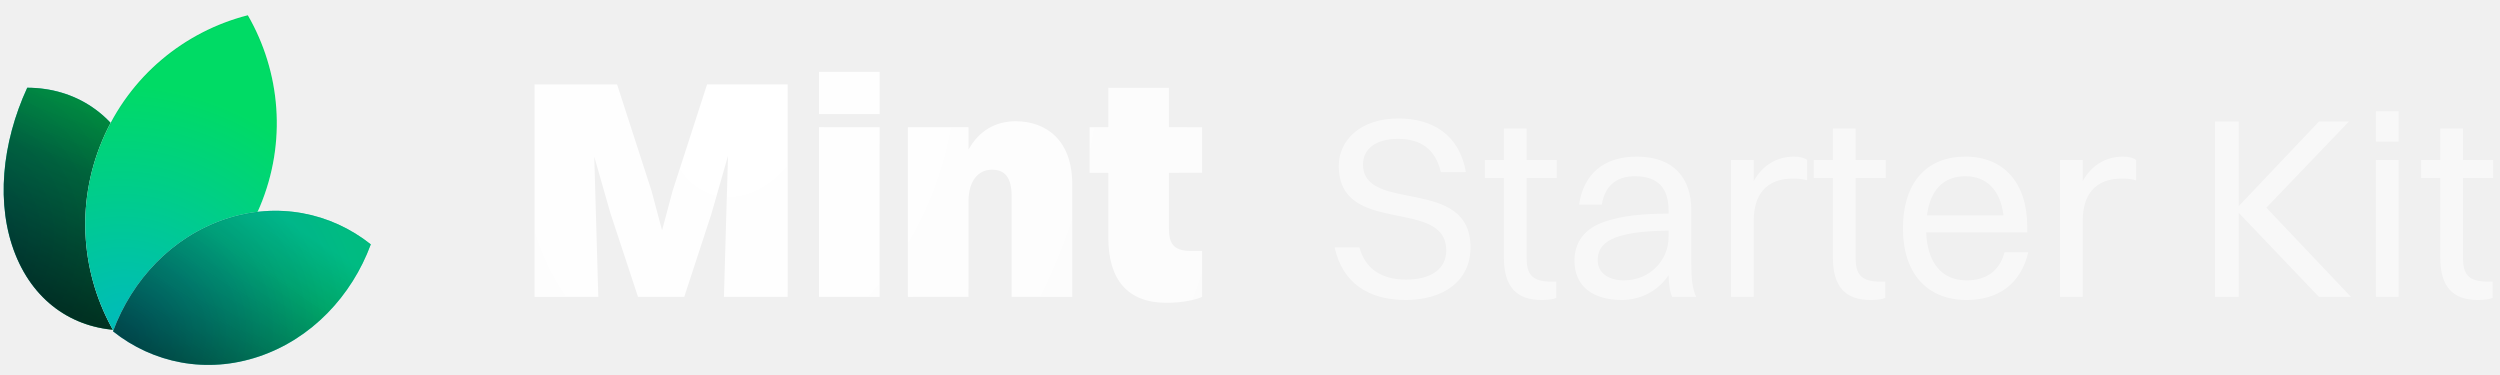
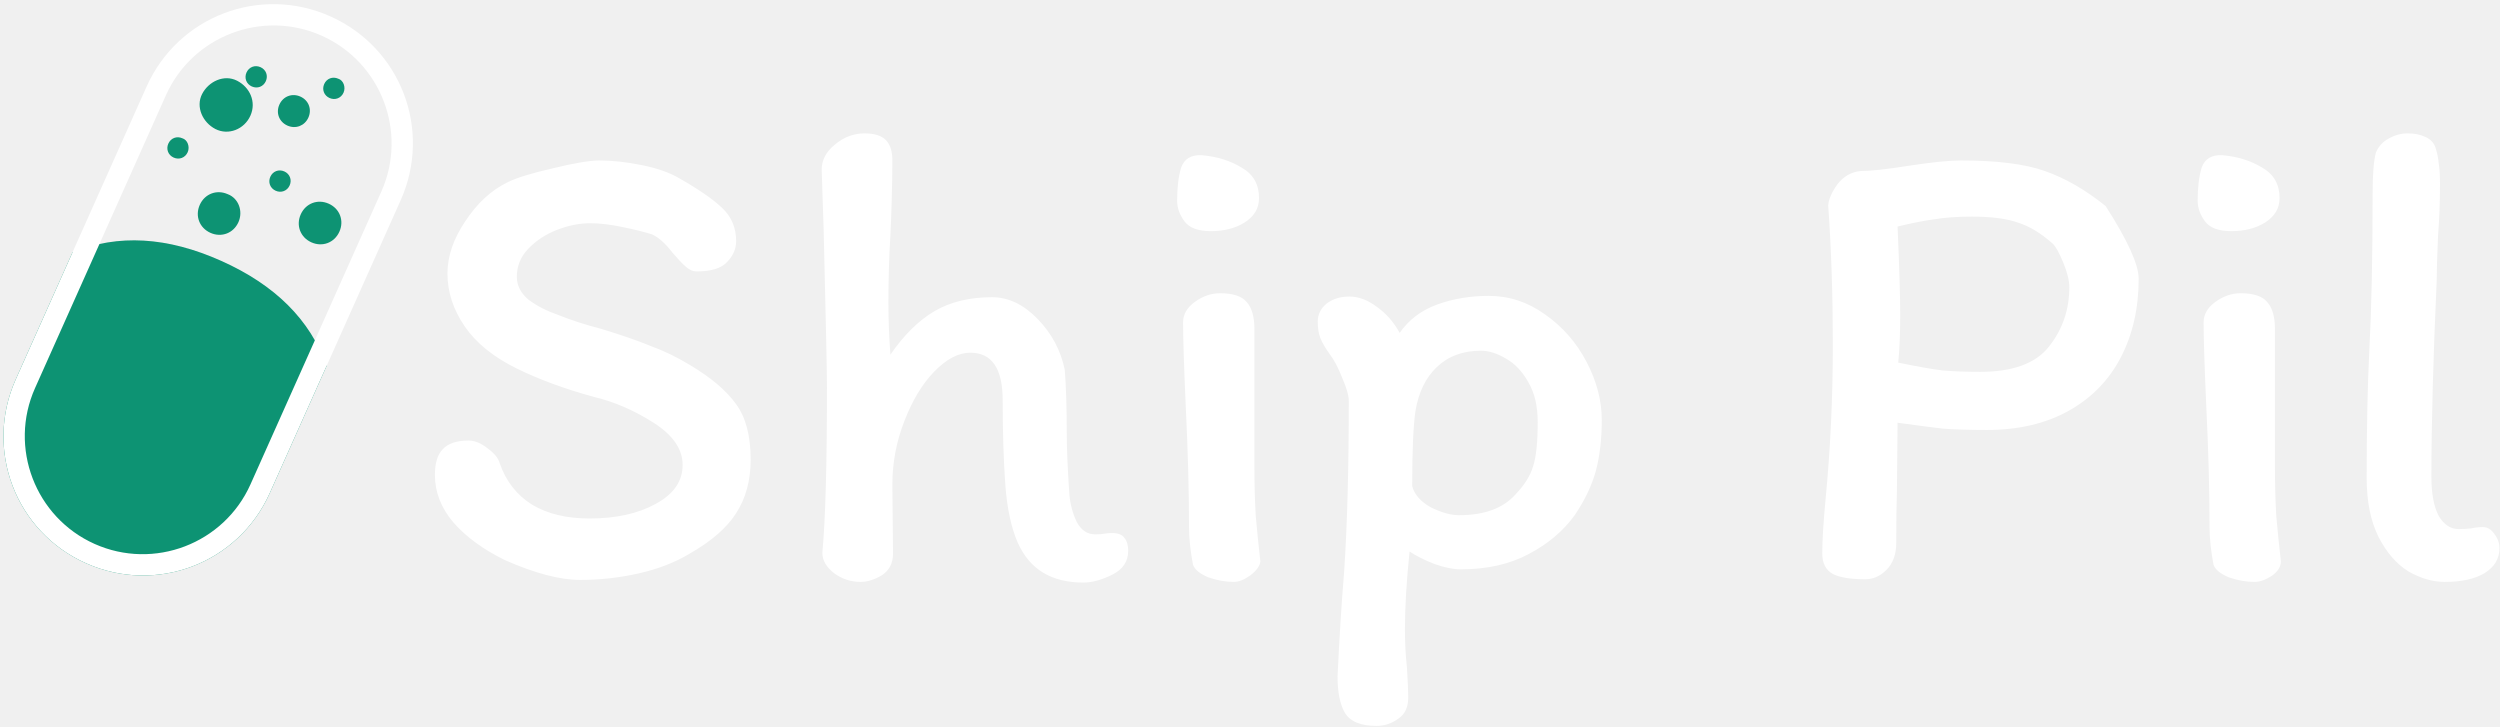
- <svg xmlns="http://www.w3.org/2000/svg" width="160" height="24" viewBox="0 0 160 24" fill="none">
-   <path d="M7.953 21.139C4.896 21.13 2.255 19.458 0.987 16.29C-0.28 13.121 0.109 9.163 1.744 5.615C4.801 5.624 7.442 7.296 8.71 10.465C9.977 13.633 9.588 17.591 7.953 21.139Z" fill="white" />
-   <path d="M7.953 21.139C4.896 21.13 2.255 19.458 0.987 16.29C-0.28 13.121 0.109 9.163 1.744 5.615C4.801 5.624 7.442 7.296 8.71 10.465C9.977 13.633 9.588 17.591 7.953 21.139Z" fill="url(#paint0_radial_115_109)" />
-   <path d="M7.953 21.139C4.896 21.13 2.255 19.458 0.987 16.29C-0.28 13.121 0.109 9.163 1.744 5.615C4.801 5.624 7.442 7.296 8.71 10.465C9.977 13.633 9.588 17.591 7.953 21.139Z" fill="black" fill-opacity="0.5" style="mix-blend-mode:hard-light" />
-   <path d="M7.953 21.139C4.896 21.13 2.255 19.458 0.987 16.29C-0.28 13.121 0.109 9.163 1.744 5.615C4.801 5.624 7.442 7.296 8.71 10.465C9.977 13.633 9.588 17.591 7.953 21.139Z" fill="url(#paint1_linear_115_109)" fill-opacity="0.5" style="mix-blend-mode:hard-light" />
-   <path d="M7.935 21.111C4.897 21.096 2.274 19.431 1.013 16.279C-0.248 13.124 0.136 9.182 1.762 5.643C4.8 5.659 7.423 7.324 8.684 10.476C9.945 13.63 9.561 17.572 7.935 21.111Z" stroke="url(#paint2_linear_115_109)" stroke-opacity="0.05" stroke-width="0.056" />
-   <path d="M7.31 21.257C11.354 20.221 14.884 17.375 16.628 13.236C18.373 9.097 17.945 4.587 15.86 0.976C11.816 2.012 8.287 4.858 6.542 8.998C4.797 13.137 5.225 17.646 7.31 21.257Z" fill="white" />
-   <path d="M7.31 21.257C11.354 20.221 14.884 17.375 16.628 13.236C18.373 9.097 17.945 4.587 15.86 0.976C11.816 2.012 8.287 4.858 6.542 8.998C4.797 13.137 5.225 17.646 7.31 21.257Z" fill="url(#paint3_radial_115_109)" />
-   <path d="M16.602 13.225C14.864 17.349 11.351 20.187 7.324 21.225C5.253 17.624 4.829 13.132 6.568 9.009C8.306 4.885 11.819 2.047 15.846 1.009C17.918 4.61 18.341 9.101 16.602 13.225Z" stroke="url(#paint4_linear_115_109)" stroke-opacity="0.05" stroke-width="0.056" />
-   <path d="M7.234 21.207C9.789 23.237 13.21 23.951 16.577 22.814C19.944 21.677 22.506 18.945 23.73 15.638C21.175 13.608 17.754 12.894 14.387 14.031C11.02 15.168 8.458 17.901 7.234 21.207Z" fill="white" />
-   <path d="M7.234 21.207C9.789 23.237 13.21 23.951 16.577 22.814C19.944 21.677 22.506 18.945 23.73 15.638C21.175 13.608 17.754 12.894 14.387 14.031C11.02 15.168 8.458 17.901 7.234 21.207Z" fill="url(#paint5_radial_115_109)" />
-   <path d="M7.234 21.207C9.789 23.237 13.21 23.951 16.577 22.814C19.944 21.677 22.506 18.945 23.73 15.638C21.175 13.608 17.754 12.894 14.387 14.031C11.02 15.168 8.458 17.901 7.234 21.207Z" fill="black" fill-opacity="0.2" style="mix-blend-mode:hard-light" />
-   <path d="M7.234 21.207C9.789 23.237 13.21 23.951 16.577 22.814C19.944 21.677 22.506 18.945 23.73 15.638C21.175 13.608 17.754 12.894 14.387 14.031C11.02 15.168 8.458 17.901 7.234 21.207Z" fill="url(#paint6_linear_115_109)" fill-opacity="0.5" style="mix-blend-mode:hard-light" />
-   <path d="M16.568 22.787C13.218 23.918 9.814 23.212 7.267 21.198C8.492 17.907 11.044 15.189 14.396 14.058C17.747 12.927 21.15 13.633 23.697 15.648C22.472 18.938 19.92 21.656 16.568 22.787Z" stroke="url(#paint7_linear_115_109)" stroke-opacity="0.05" stroke-width="0.056" />
-   <path d="M34.212 19V5.4H39.492L41.692 12.2L42.372 14.74L43.052 12.2L45.252 5.4H50.412V19H46.332L46.592 9.98L45.532 13.68L43.792 19H40.832L39.052 13.6L38.032 10.02L38.292 19H34.212ZM52.416 7.3V4.6H56.295V7.3H52.416ZM52.416 19V8.14H56.295V19H52.416ZM58.104 19V8.14H61.984V9.58C62.664 8.34 63.744 7.76 65.004 7.76C66.964 7.76 68.624 8.98 68.624 11.78V19H64.744V12.56C64.744 11.34 64.304 10.86 63.484 10.86C62.604 10.86 61.984 11.58 61.984 12.88V19H58.104ZM70.933 15.22V11.06H69.733V8.14H70.933V5.62H74.813V8.14H76.933V11.06H74.813V14.6C74.813 15.5 75.033 16.06 76.213 16.06H76.933V19C76.493 19.2 75.673 19.38 74.653 19.38C72.153 19.38 70.933 17.88 70.933 15.22Z" fill="url(#paint8_radial_115_109)" />
-   <path d="M87.232 10.519C87.232 13.687 94.112 11.229 94.112 15.832C94.112 17.994 92.364 19.198 89.971 19.198C87.562 19.198 85.912 18.093 85.417 15.832H87.001C87.364 17.169 88.371 17.895 89.987 17.895C91.671 17.895 92.561 17.152 92.561 16.03C92.561 12.598 85.681 15.155 85.681 10.618C85.681 9.001 87.034 7.582 89.509 7.582C91.671 7.582 93.403 8.621 93.816 11.014H92.215C91.868 9.529 90.912 8.886 89.476 8.886C88.057 8.886 87.232 9.529 87.232 10.519ZM96.25 16.476V11.393H95.029V10.239H96.25V8.226H97.702V10.239H99.632V11.393H97.702V16.476C97.702 17.532 98.015 18.026 99.302 18.026H99.599V19.066C99.434 19.148 99.071 19.198 98.659 19.198C97.025 19.198 96.25 18.323 96.25 16.476ZM102.516 13.093H101.064C101.345 11.162 102.615 10.024 104.76 10.024C107.103 10.024 108.242 11.393 108.242 13.44V16.888C108.242 17.895 108.324 18.521 108.555 19H107.021C106.856 18.654 106.806 18.142 106.79 17.614C106.047 18.72 104.859 19.198 103.803 19.198C101.988 19.198 100.767 18.357 100.767 16.69C100.767 15.486 101.427 14.611 102.714 14.182C103.902 13.786 105.107 13.687 106.79 13.671V13.473C106.79 12.053 106.13 11.278 104.628 11.278C103.374 11.278 102.698 11.971 102.516 13.093ZM102.252 16.657C102.252 17.465 102.929 17.944 103.952 17.944C105.569 17.944 106.79 16.674 106.79 15.172V14.759C103.061 14.793 102.252 15.585 102.252 16.657ZM110.787 19V10.239H112.239V11.591C112.833 10.519 113.774 10.024 114.83 10.024C115.176 10.024 115.49 10.107 115.655 10.239V11.542C115.407 11.46 115.094 11.427 114.747 11.427C112.998 11.427 112.239 12.515 112.239 14.1V19H110.787ZM117.305 16.476V11.393H116.084V10.239H117.305V8.226H118.757V10.239H120.688V11.393H118.757V16.476C118.757 17.532 119.071 18.026 120.358 18.026H120.655V19.066C120.49 19.148 120.127 19.198 119.714 19.198C118.081 19.198 117.305 18.323 117.305 16.476ZM129.809 16.145C129.33 18.192 127.862 19.198 125.865 19.198C123.324 19.198 121.79 17.482 121.79 14.627C121.79 11.658 123.324 10.024 125.783 10.024C128.258 10.024 129.743 11.723 129.743 14.512V14.875H123.275C123.357 16.838 124.281 17.944 125.865 17.944C127.103 17.944 127.977 17.35 128.291 16.145H129.809ZM125.783 11.278C124.38 11.278 123.539 12.152 123.324 13.786H128.225C128.027 12.169 127.152 11.278 125.783 11.278ZM131.843 19V10.239H133.295V11.591C133.889 10.519 134.829 10.024 135.885 10.024C136.232 10.024 136.545 10.107 136.71 10.239V11.542C136.463 11.46 136.149 11.427 135.803 11.427C134.054 11.427 133.295 12.515 133.295 14.1V19H131.843ZM141.763 19V7.78H143.281V13.192L148.413 7.78H150.327L145.047 13.291L150.459 19H148.413L143.281 13.621V19H141.763ZM152.06 9.067V7.12H153.512V9.067H152.06ZM152.06 19V10.239H153.512V19H152.06ZM156.178 16.476V11.393H154.957V10.239H156.178V8.226H157.63V10.239H159.56V11.393H157.63V16.476C157.63 17.532 157.943 18.026 159.23 18.026H159.527V19.066C159.362 19.148 158.999 19.198 158.587 19.198C156.953 19.198 156.178 18.323 156.178 16.476Z" fill="white" fill-opacity="0.55" />
-   <defs>
-     <radialGradient id="paint0_radial_115_109" cx="0" cy="0" r="1" gradientUnits="userSpaceOnUse" gradientTransform="translate(-3.00503 15.023) rotate(-10.029) scale(17.9572 17.784)">
-       <stop stop-color="#00B0BB" />
-       <stop offset="1" stop-color="#00DB65" />
-     </radialGradient>
-     <linearGradient id="paint1_linear_115_109" x1="7.39" y1="4.813" x2="1.63" y2="18.689" gradientUnits="userSpaceOnUse">
-       <stop stop-color="#18E299" />
-       <stop offset="1" />
-     </linearGradient>
-     <linearGradient id="paint2_linear_115_109" x1="7.948" y1="8.016" x2="1.761" y2="18.746" gradientUnits="userSpaceOnUse">
-       <stop />
-       <stop offset="1" stop-opacity="0" />
-     </linearGradient>
-     <radialGradient id="paint3_radial_115_109" cx="0" cy="0" r="1" gradientUnits="userSpaceOnUse" gradientTransform="translate(8.11404 20.8822) rotate(-75.7542) scale(21.6246 23.7772)">
-       <stop stop-color="#00BBBB" />
-       <stop offset="0.713" stop-color="#00DB65" />
-     </radialGradient>
-     <linearGradient id="paint4_linear_115_109" x1="7.602" y1="5.871" x2="15.556" y2="16.372" gradientUnits="userSpaceOnUse">
-       <stop />
-       <stop offset="1" stop-opacity="0" />
-     </linearGradient>
-     <radialGradient id="paint5_radial_115_109" cx="0" cy="0" r="1" gradientUnits="userSpaceOnUse" gradientTransform="translate(7.84537 21.5181) rotate(-20.3525) scale(18.5603 17.32)">
-       <stop stop-color="#00B0BB" />
-       <stop offset="1" stop-color="#00DB65" />
-     </radialGradient>
-     <linearGradient id="paint6_linear_115_109" x1="16.808" y1="13.007" x2="10.041" y2="22.994" gradientUnits="userSpaceOnUse">
-       <stop stop-color="#00B1BC" />
-       <stop offset="1" />
-     </linearGradient>
-     <linearGradient id="paint7_linear_115_109" x1="16.808" y1="13.007" x2="14.169" y2="23.841" gradientUnits="userSpaceOnUse">
-       <stop />
-       <stop offset="1" stop-opacity="0" />
-     </linearGradient>
-     <radialGradient id="paint8_radial_115_109" cx="0" cy="0" r="1" gradientUnits="userSpaceOnUse" gradientTransform="translate(47.2781 7) rotate(19.0047) scale(67.5582 85.7506)">
-       <stop stop-color="white" />
-       <stop offset="1" stop-color="white" stop-opacity="0.5" />
-     </radialGradient>
-   </defs>
+ <svg xmlns="http://www.w3.org/2000/svg" width="492" height="143" viewBox="0 0 492 143" fill="none">
+   <path d="M3.092 74.671L14.268 49.667C23.238 46.014 32.924 46.593 43.523 51.331C54.123 56.068 61.015 62.899 64.275 72.019L53.1 97.023C46.904 110.884 30.781 117.046 16.92 110.851C3.059 104.656 -3.103 88.532 3.092 74.671Z" fill="#0D9373" />
+   <path d="M6.897 76.372C1.673 88.058 6.934 101.822 18.621 107.046C30.307 112.269 44.071 107.009 49.295 95.322L75.048 37.704C80.271 26.018 75.01 12.254 63.324 7.03C51.637 1.807 37.873 7.068 32.65 18.754L6.897 76.372ZM3.092 74.671L28.845 17.053C35.04 3.193 51.164 -2.97 65.025 3.225C78.885 9.421 85.048 25.544 78.853 39.405L53.1 97.023C46.904 110.884 30.781 117.046 16.92 110.851C3.059 104.655 -3.103 88.532 3.092 74.671Z" fill="white" />
+   <path d="M46.925 43.721C45.953 45.895 43.593 46.797 41.419 45.825C39.245 44.853 38.343 42.494 39.315 40.319C40.286 38.145 42.646 37.243 44.82 38.215C46.919 38.99 47.896 41.547 46.925 43.721ZM66.794 45.591C65.823 47.766 63.463 48.667 61.289 47.696C59.114 46.724 58.213 44.364 59.184 42.19C60.156 40.016 62.516 39.114 64.69 40.086C66.864 41.057 67.766 43.417 66.794 45.591ZM60.691 23.135C59.962 24.766 58.192 25.442 56.561 24.714C54.931 23.985 54.254 22.215 54.983 20.584C55.712 18.954 57.482 18.277 59.112 19.006C60.743 19.735 61.419 21.505 60.691 23.135ZM67.608 18.238C67.122 19.325 65.942 19.776 64.855 19.29C63.768 18.804 63.317 17.625 63.803 16.538C64.288 15.45 65.468 14.999 66.555 15.485C67.567 15.775 68.093 17.151 67.608 18.238ZM52.318 15.969C51.832 17.056 50.652 17.507 49.565 17.021C48.478 16.536 48.027 15.356 48.513 14.269C48.999 13.181 50.178 12.731 51.266 13.216C52.353 13.702 52.804 14.882 52.318 15.969ZM57.005 36.488C56.519 37.575 55.339 38.026 54.252 37.54C53.165 37.054 52.714 35.874 53.2 34.787C53.686 33.7 54.866 33.249 55.953 33.735C57.04 34.221 57.491 35.401 57.005 36.488ZM36.933 29.962C36.447 31.049 35.268 31.5 34.181 31.014C33.093 30.528 32.643 29.349 33.129 28.261C33.614 27.174 34.794 26.723 35.881 27.209C36.893 27.498 37.419 28.875 36.933 29.962ZM49.281 22.764C48.066 25.482 44.92 26.684 42.399 25.394C39.878 24.104 38.479 21.033 39.769 18.512C41.058 15.991 44.129 14.592 46.651 15.882C49.172 17.172 50.496 20.046 49.281 22.764Z" fill="#0D9373" />
+   <path d="M147.73 90.47C147.73 94.543 146.777 98.053 144.87 101C143.05 103.86 140.017 106.503 135.77 108.93C132.91 110.663 129.573 111.963 125.76 112.83C121.947 113.697 118.09 114.13 114.19 114.13C110.203 114.13 105.263 112.83 99.37 110.23C95.123 108.15 91.743 105.68 89.23 102.82C86.803 99.96 85.59 96.84 85.59 93.46C85.59 91.12 86.11 89.43 87.15 88.39C88.19 87.263 89.88 86.7 92.22 86.7C93.433 86.7 94.69 87.22 95.99 88.26C97.29 89.213 98.07 90.167 98.33 91.12C99.543 94.673 101.667 97.403 104.7 99.31C107.733 101.13 111.503 102.04 116.01 102.04C121.21 102.04 125.543 101.087 129.01 99.18C132.563 97.273 134.34 94.717 134.34 91.51C134.34 88.39 132.433 85.617 128.62 83.19C124.807 80.763 120.907 79.073 116.92 78.12C111.2 76.56 106.13 74.697 101.71 72.53C97.117 70.277 93.693 67.503 91.44 64.21C89.187 60.917 88.06 57.45 88.06 53.81C88.06 50.43 89.23 47.007 91.57 43.54C93.91 39.987 96.683 37.43 99.89 35.87C101.623 35.003 104.57 34.093 108.73 33.14C112.977 32.1 116.053 31.58 117.96 31.58C120.473 31.58 123.247 31.883 126.28 32.49C129.313 33.097 131.783 33.963 133.69 35.09C137.503 37.257 140.32 39.207 142.14 40.94C143.96 42.673 144.87 44.84 144.87 47.44C144.87 49 144.263 50.387 143.05 51.6C141.923 52.813 139.93 53.42 137.07 53.42C136.377 53.42 135.683 53.117 134.99 52.51C134.297 51.903 133.43 50.993 132.39 49.78C131.003 47.96 129.66 46.747 128.36 46.14C127.06 45.707 125.153 45.23 122.64 44.71C120.213 44.19 118.047 43.93 116.14 43.93C114.06 43.93 111.893 44.363 109.64 45.23C107.387 46.097 105.48 47.353 103.92 49C102.447 50.56 101.71 52.38 101.71 54.46C101.71 56.193 102.49 57.71 104.05 59.01C105.697 60.223 107.647 61.22 109.9 62C112.5 63.04 115.317 63.95 118.35 64.73C122.337 65.943 125.587 67.07 128.1 68.11C130.7 69.063 133.213 70.277 135.64 71.75C139.887 74.263 142.963 76.863 144.87 79.55C146.777 82.15 147.73 85.79 147.73 90.47ZM175.618 31.58C175.618 33.833 175.575 36.477 175.488 39.51C175.401 42.457 175.315 44.71 175.228 46.27C174.968 50.69 174.838 55.11 174.838 59.53C174.838 62.823 174.968 66.247 175.228 69.8C177.915 65.9 180.818 63.04 183.938 61.22C187.058 59.4 190.828 58.49 195.248 58.49C198.455 58.49 201.445 59.92 204.218 62.78C206.991 65.64 208.768 68.977 209.548 72.79C209.808 76.17 209.938 80.287 209.938 85.14C209.938 88.26 210.111 92.333 210.458 97.36C210.631 99.267 211.108 101.043 211.888 102.69C212.755 104.337 213.968 105.16 215.528 105.16C216.308 105.16 216.915 105.117 217.348 105.03C217.868 104.943 218.345 104.9 218.778 104.9C219.991 104.9 220.815 105.203 221.248 105.81C221.768 106.417 222.028 107.283 222.028 108.41C222.028 110.49 220.988 112.05 218.908 113.09C216.828 114.13 214.921 114.65 213.188 114.65C206.948 114.65 202.658 112.05 200.318 106.85C199.018 103.903 198.195 100.09 197.848 95.41C197.501 90.643 197.328 85.097 197.328 78.77C197.328 72.53 195.205 69.41 190.958 69.41C188.618 69.41 186.235 70.667 183.808 73.18C181.468 75.607 179.518 78.857 177.958 82.93C176.398 86.917 175.618 91.077 175.618 95.41L175.748 108.93C175.748 110.837 175.011 112.267 173.538 113.22C172.065 114.087 170.678 114.52 169.378 114.52C167.471 114.52 165.738 113.957 164.178 112.83C162.618 111.617 161.838 110.273 161.838 108.8C162.445 102.3 162.748 91.423 162.748 76.17C162.748 73.397 162.531 63.127 162.098 45.36L161.708 33.4C161.708 31.493 162.575 29.847 164.308 28.46C166.041 26.987 167.991 26.25 170.158 26.25C172.065 26.25 173.451 26.683 174.318 27.55C175.185 28.417 175.618 29.76 175.618 31.58ZM236.469 30.54C239.503 30.8 242.146 31.623 244.399 33.01C246.653 34.31 247.779 36.303 247.779 38.99C247.779 40.983 246.826 42.587 244.919 43.8C243.099 44.927 240.889 45.49 238.289 45.49C235.776 45.49 234.043 44.84 233.089 43.54C232.136 42.24 231.659 40.897 231.659 39.51C231.659 36.91 231.919 34.743 232.439 33.01C233.046 31.277 234.389 30.453 236.469 30.54ZM246.869 88.13V91.9C246.869 95.28 246.956 98.487 247.129 101.52C247.389 104.467 247.693 107.457 248.039 110.49C247.953 111.357 247.303 112.267 246.089 113.22C244.876 114.087 243.793 114.52 242.839 114.52C241.193 114.52 239.503 114.217 237.769 113.61C236.123 112.917 235.126 112.093 234.779 111.14C234.259 108.367 233.999 105.897 233.999 103.73C233.999 96.623 233.783 88.65 233.349 79.81C233.003 72.01 232.829 66.55 232.829 63.43C232.829 61.87 233.609 60.527 235.169 59.4C236.729 58.273 238.376 57.71 240.109 57.71C242.623 57.71 244.356 58.273 245.309 59.4C246.349 60.527 246.869 62.303 246.869 64.73V88.13ZM261.671 69.67C260.804 68.457 260.198 67.417 259.851 66.55C259.504 65.683 259.331 64.6 259.331 63.3C259.331 61.913 259.894 60.743 261.021 59.79C262.234 58.837 263.751 58.36 265.571 58.36C267.391 58.36 269.211 59.053 271.031 60.44C272.851 61.74 274.324 63.43 275.451 65.51C277.271 62.91 279.741 61.047 282.861 59.92C285.981 58.793 289.361 58.23 293.001 58.23C296.988 58.23 300.671 59.443 304.051 61.87C307.518 64.297 310.248 67.417 312.241 71.23C314.234 75.043 315.231 78.857 315.231 82.67C315.231 86.397 314.841 89.733 314.061 92.68C313.281 95.54 311.894 98.443 309.901 101.39C307.648 104.51 304.614 107.067 300.801 109.06C297.074 111.053 292.611 112.05 287.411 112.05C286.024 112.05 284.334 111.703 282.341 111.01C280.348 110.23 278.701 109.407 277.401 108.54C276.794 114.433 276.491 119.547 276.491 123.88C276.491 126.48 276.621 128.95 276.881 131.29C277.054 134.063 277.141 136.057 277.141 137.27C277.141 139.177 276.491 140.563 275.191 141.43C273.891 142.383 272.461 142.86 270.901 142.86C267.781 142.86 265.701 141.993 264.661 140.26C263.708 138.613 263.231 136.23 263.231 133.11C263.578 125.657 264.011 118.767 264.531 112.44C265.138 103.34 265.441 92.16 265.441 78.9C265.441 77.86 265.008 76.343 264.141 74.35C263.361 72.357 262.538 70.797 261.671 69.67ZM277.921 95.67C278.354 97.317 279.568 98.703 281.561 99.83C283.641 100.87 285.504 101.39 287.151 101.39C292.091 101.39 295.774 100.047 298.201 97.36C300.021 95.453 301.191 93.59 301.711 91.77C302.318 89.95 302.621 87.047 302.621 83.06C302.621 79.94 302.014 77.34 300.801 75.26C299.588 73.093 298.114 71.533 296.381 70.58C294.648 69.54 293.001 69.02 291.441 69.02C287.888 69.02 284.984 70.103 282.731 72.27C280.564 74.35 279.178 77.21 278.571 80.85C278.138 83.71 277.921 88.65 277.921 95.67ZM390.991 84.62C387.611 84.62 384.751 84.533 382.411 84.36C380.158 84.1 377.168 83.71 373.441 83.19L373.311 96.84C373.225 99.18 373.181 102.517 373.181 106.85C373.181 109.103 372.531 110.88 371.231 112.18C370.018 113.393 368.631 114 367.071 114C364.211 114 362.088 113.653 360.701 112.96C359.315 112.18 358.621 110.837 358.621 108.93C358.621 106.417 358.838 102.863 359.271 98.27C360.225 88.39 360.701 78.25 360.701 67.85C360.701 58.143 360.398 49 359.791 40.42C359.878 39.207 360.485 37.82 361.611 36.26C362.825 34.7 364.341 33.833 366.161 33.66C368.155 33.66 371.318 33.313 375.651 32.62C380.158 31.927 383.581 31.58 385.921 31.58C393.028 31.58 398.531 32.273 402.431 33.66C406.418 35.047 410.405 37.343 414.391 40.55C418.725 47.31 420.891 52.077 420.891 54.85C420.891 60.657 419.721 65.813 417.381 70.32C415.041 74.827 411.618 78.337 407.111 80.85C402.605 83.363 397.231 84.62 390.991 84.62ZM388.001 42.63C385.228 42.63 382.801 42.803 380.721 43.15C378.728 43.41 376.301 43.887 373.441 44.58C373.788 52.553 373.961 58.36 373.961 62C373.961 65.727 373.831 68.847 373.571 71.36C377.298 72.14 380.245 72.66 382.411 72.92C384.578 73.093 387.005 73.18 389.691 73.18C396.105 73.18 400.611 71.533 403.211 68.24C405.898 64.86 407.241 60.96 407.241 56.54C407.241 55.24 406.851 53.637 406.071 51.73C405.291 49.823 404.598 48.567 403.991 47.96C401.651 45.88 399.355 44.493 397.101 43.8C394.935 43.02 391.901 42.63 388.001 42.63ZM437.309 30.54C440.342 30.8 442.986 31.623 445.239 33.01C447.492 34.31 448.619 36.303 448.619 38.99C448.619 40.983 447.666 42.587 445.759 43.8C443.939 44.927 441.729 45.49 439.129 45.49C436.616 45.49 434.882 44.84 433.929 43.54C432.976 42.24 432.499 40.897 432.499 39.51C432.499 36.91 432.759 34.743 433.279 33.01C433.886 31.277 435.229 30.453 437.309 30.54ZM447.709 88.13V91.9C447.709 95.28 447.796 98.487 447.969 101.52C448.229 104.467 448.532 107.457 448.879 110.49C448.879 111.53 448.272 112.483 447.059 113.35C445.846 114.13 444.719 114.52 443.679 114.52C442.032 114.52 440.342 114.217 438.609 113.61C436.962 112.917 435.966 112.093 435.619 111.14C435.099 108.367 434.839 105.897 434.839 103.73C434.839 96.623 434.622 88.65 434.189 79.81C433.842 72.01 433.669 66.55 433.669 63.43C433.669 61.87 434.449 60.527 436.009 59.4C437.569 58.273 439.216 57.71 440.949 57.71C443.462 57.71 445.196 58.273 446.149 59.4C447.189 60.527 447.709 62.303 447.709 64.73V88.13ZM478.501 93.85C478.501 97.143 478.977 99.7 479.931 101.52C480.971 103.253 482.271 104.12 483.831 104.12C484.697 104.12 485.521 104.077 486.301 103.99C487.081 103.817 487.861 103.73 488.641 103.73C489.507 103.73 490.244 104.163 490.851 105.03C491.544 105.897 491.891 106.85 491.891 107.89C491.891 109.97 490.894 111.617 488.901 112.83C486.994 113.957 484.394 114.52 481.101 114.52C478.761 114.52 476.377 113.827 473.951 112.44C471.611 110.967 469.661 108.713 468.101 105.68C466.541 102.56 465.761 98.703 465.761 94.11C465.761 84.23 465.934 75.867 466.281 69.02C466.714 60.873 466.931 50.603 466.931 38.21C466.931 34.31 467.147 31.58 467.581 30.02C468.101 28.807 468.924 27.897 470.051 27.29C471.264 26.597 472.521 26.25 473.821 26.25C475.121 26.25 476.247 26.467 477.201 26.9C478.241 27.333 478.934 28.027 479.281 28.98C479.627 30.02 479.844 31.06 479.931 32.1C480.104 33.053 480.191 34.44 480.191 36.26C480.191 39.813 480.061 43.237 479.801 46.53C479.627 50.517 479.541 53.42 479.541 55.24C478.847 70.493 478.501 83.363 478.501 93.85Z" fill="white" />
</svg>
